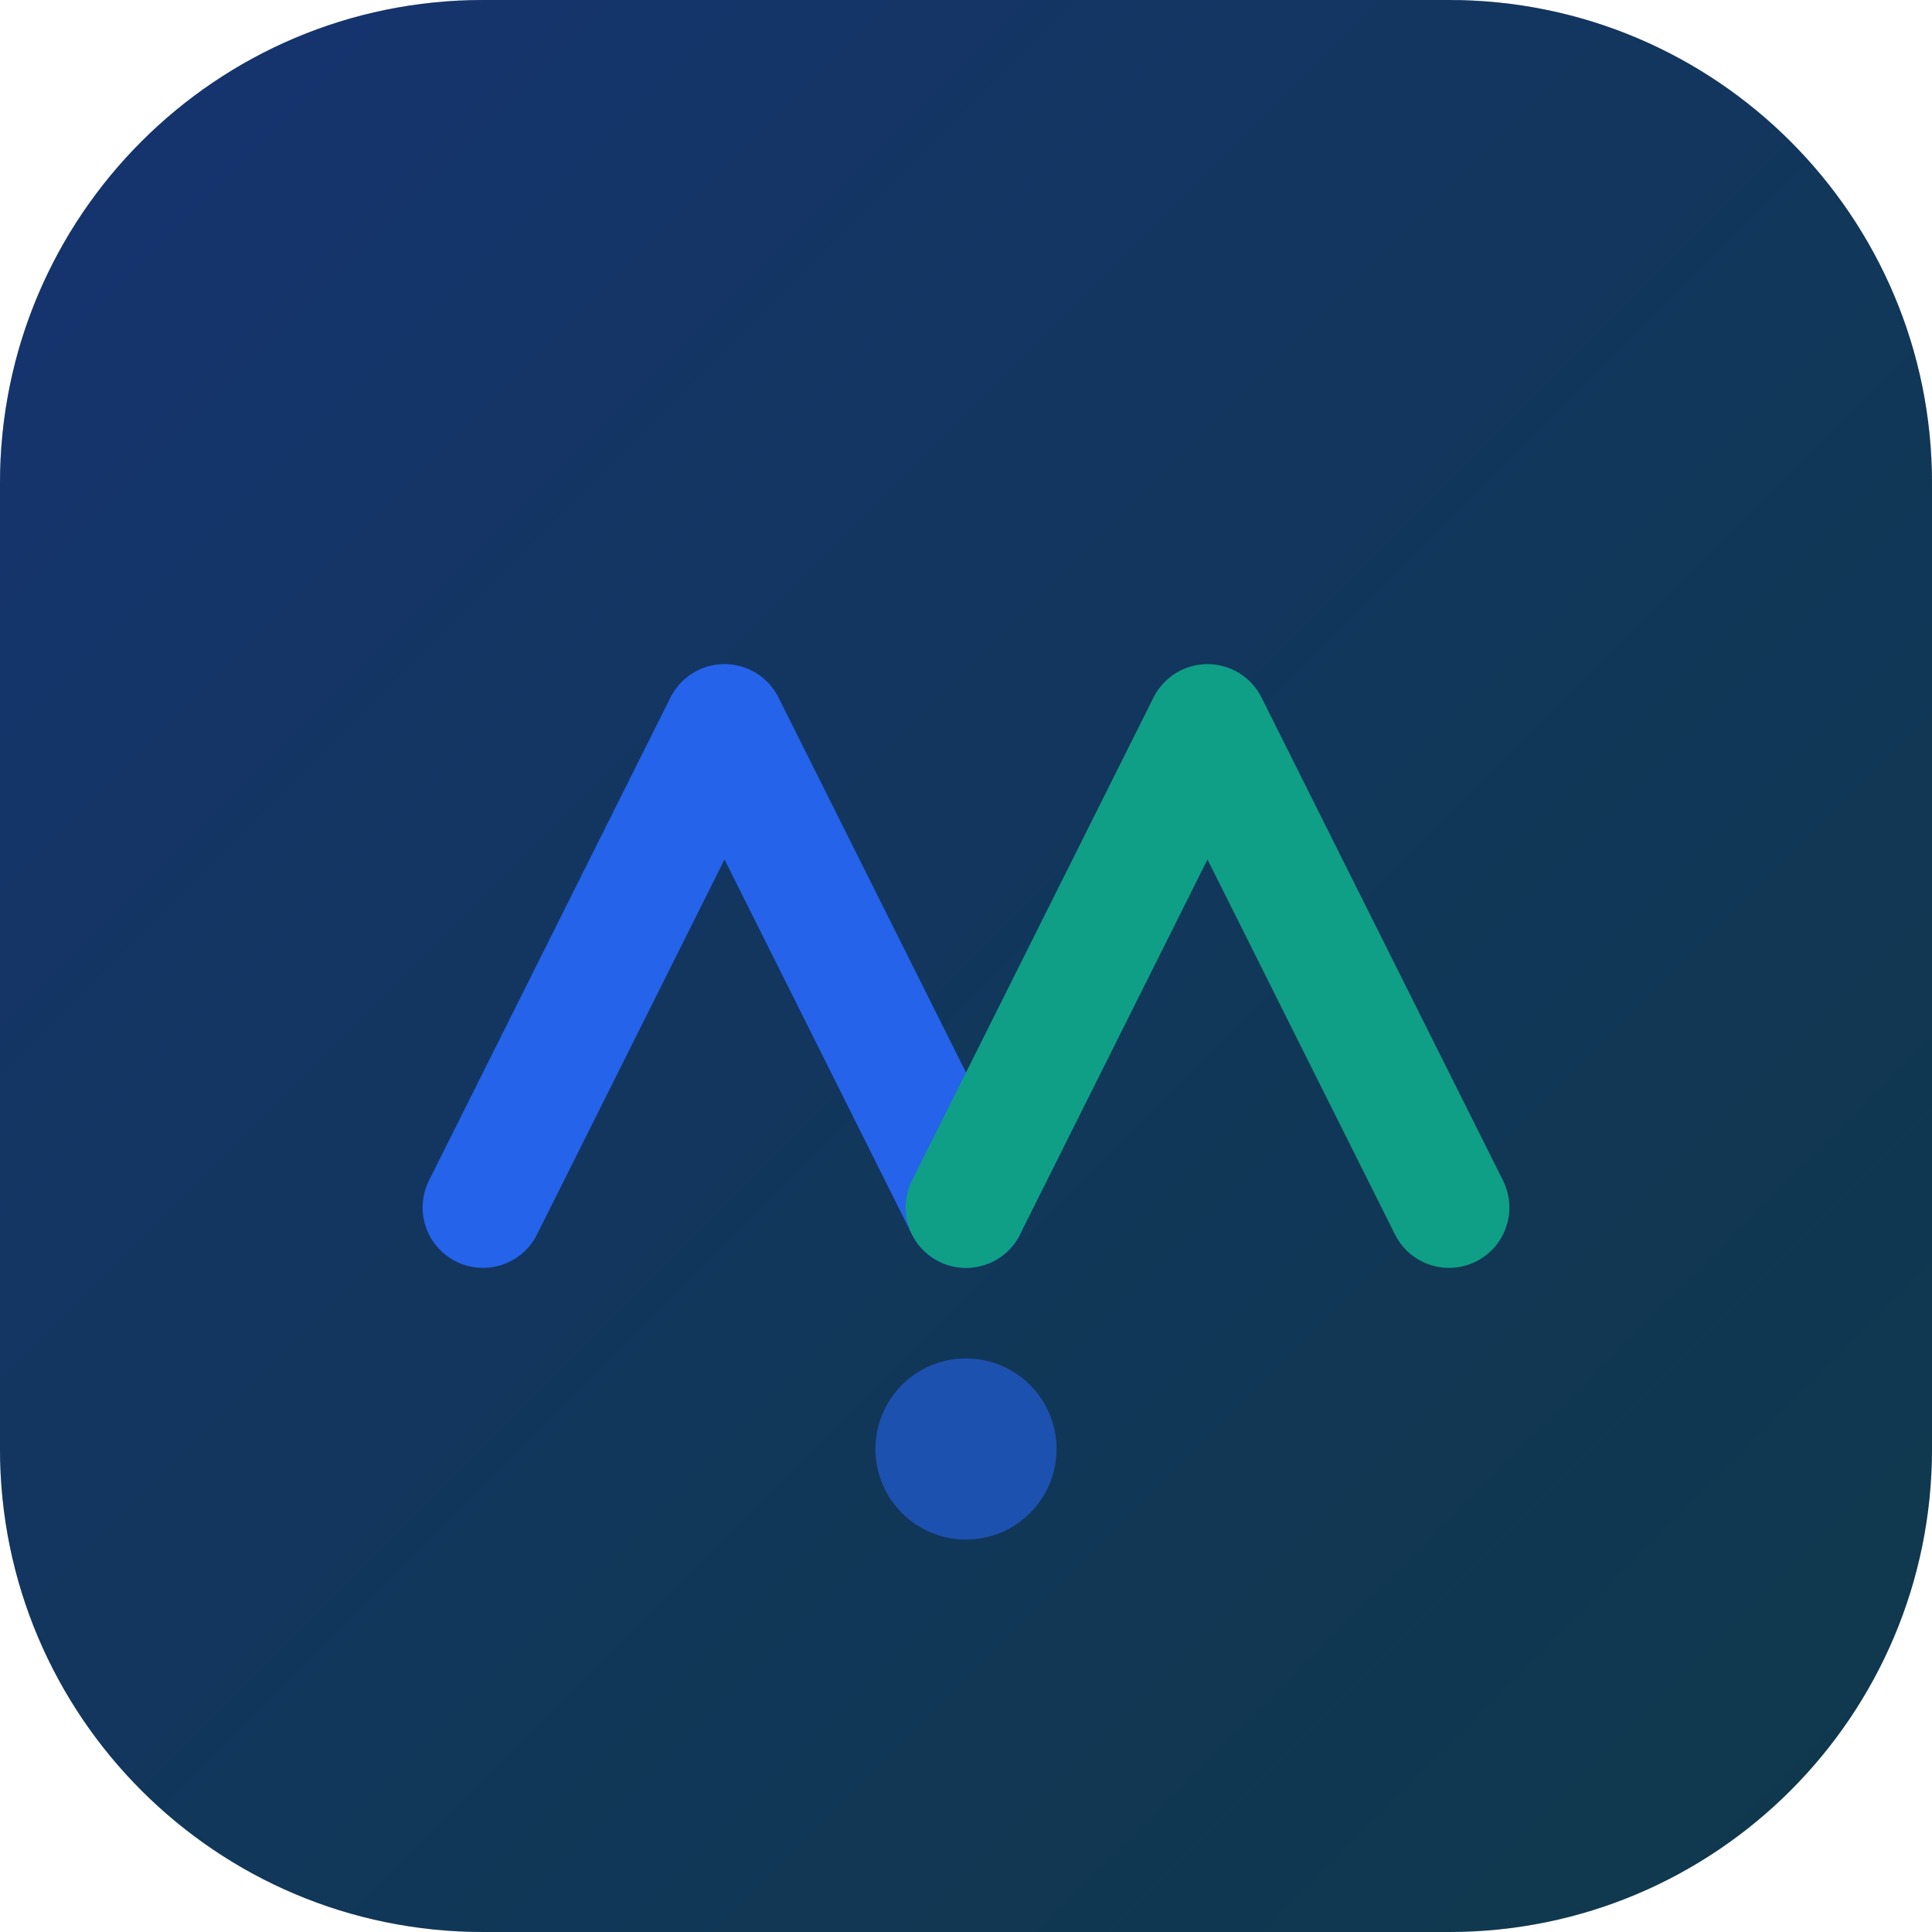
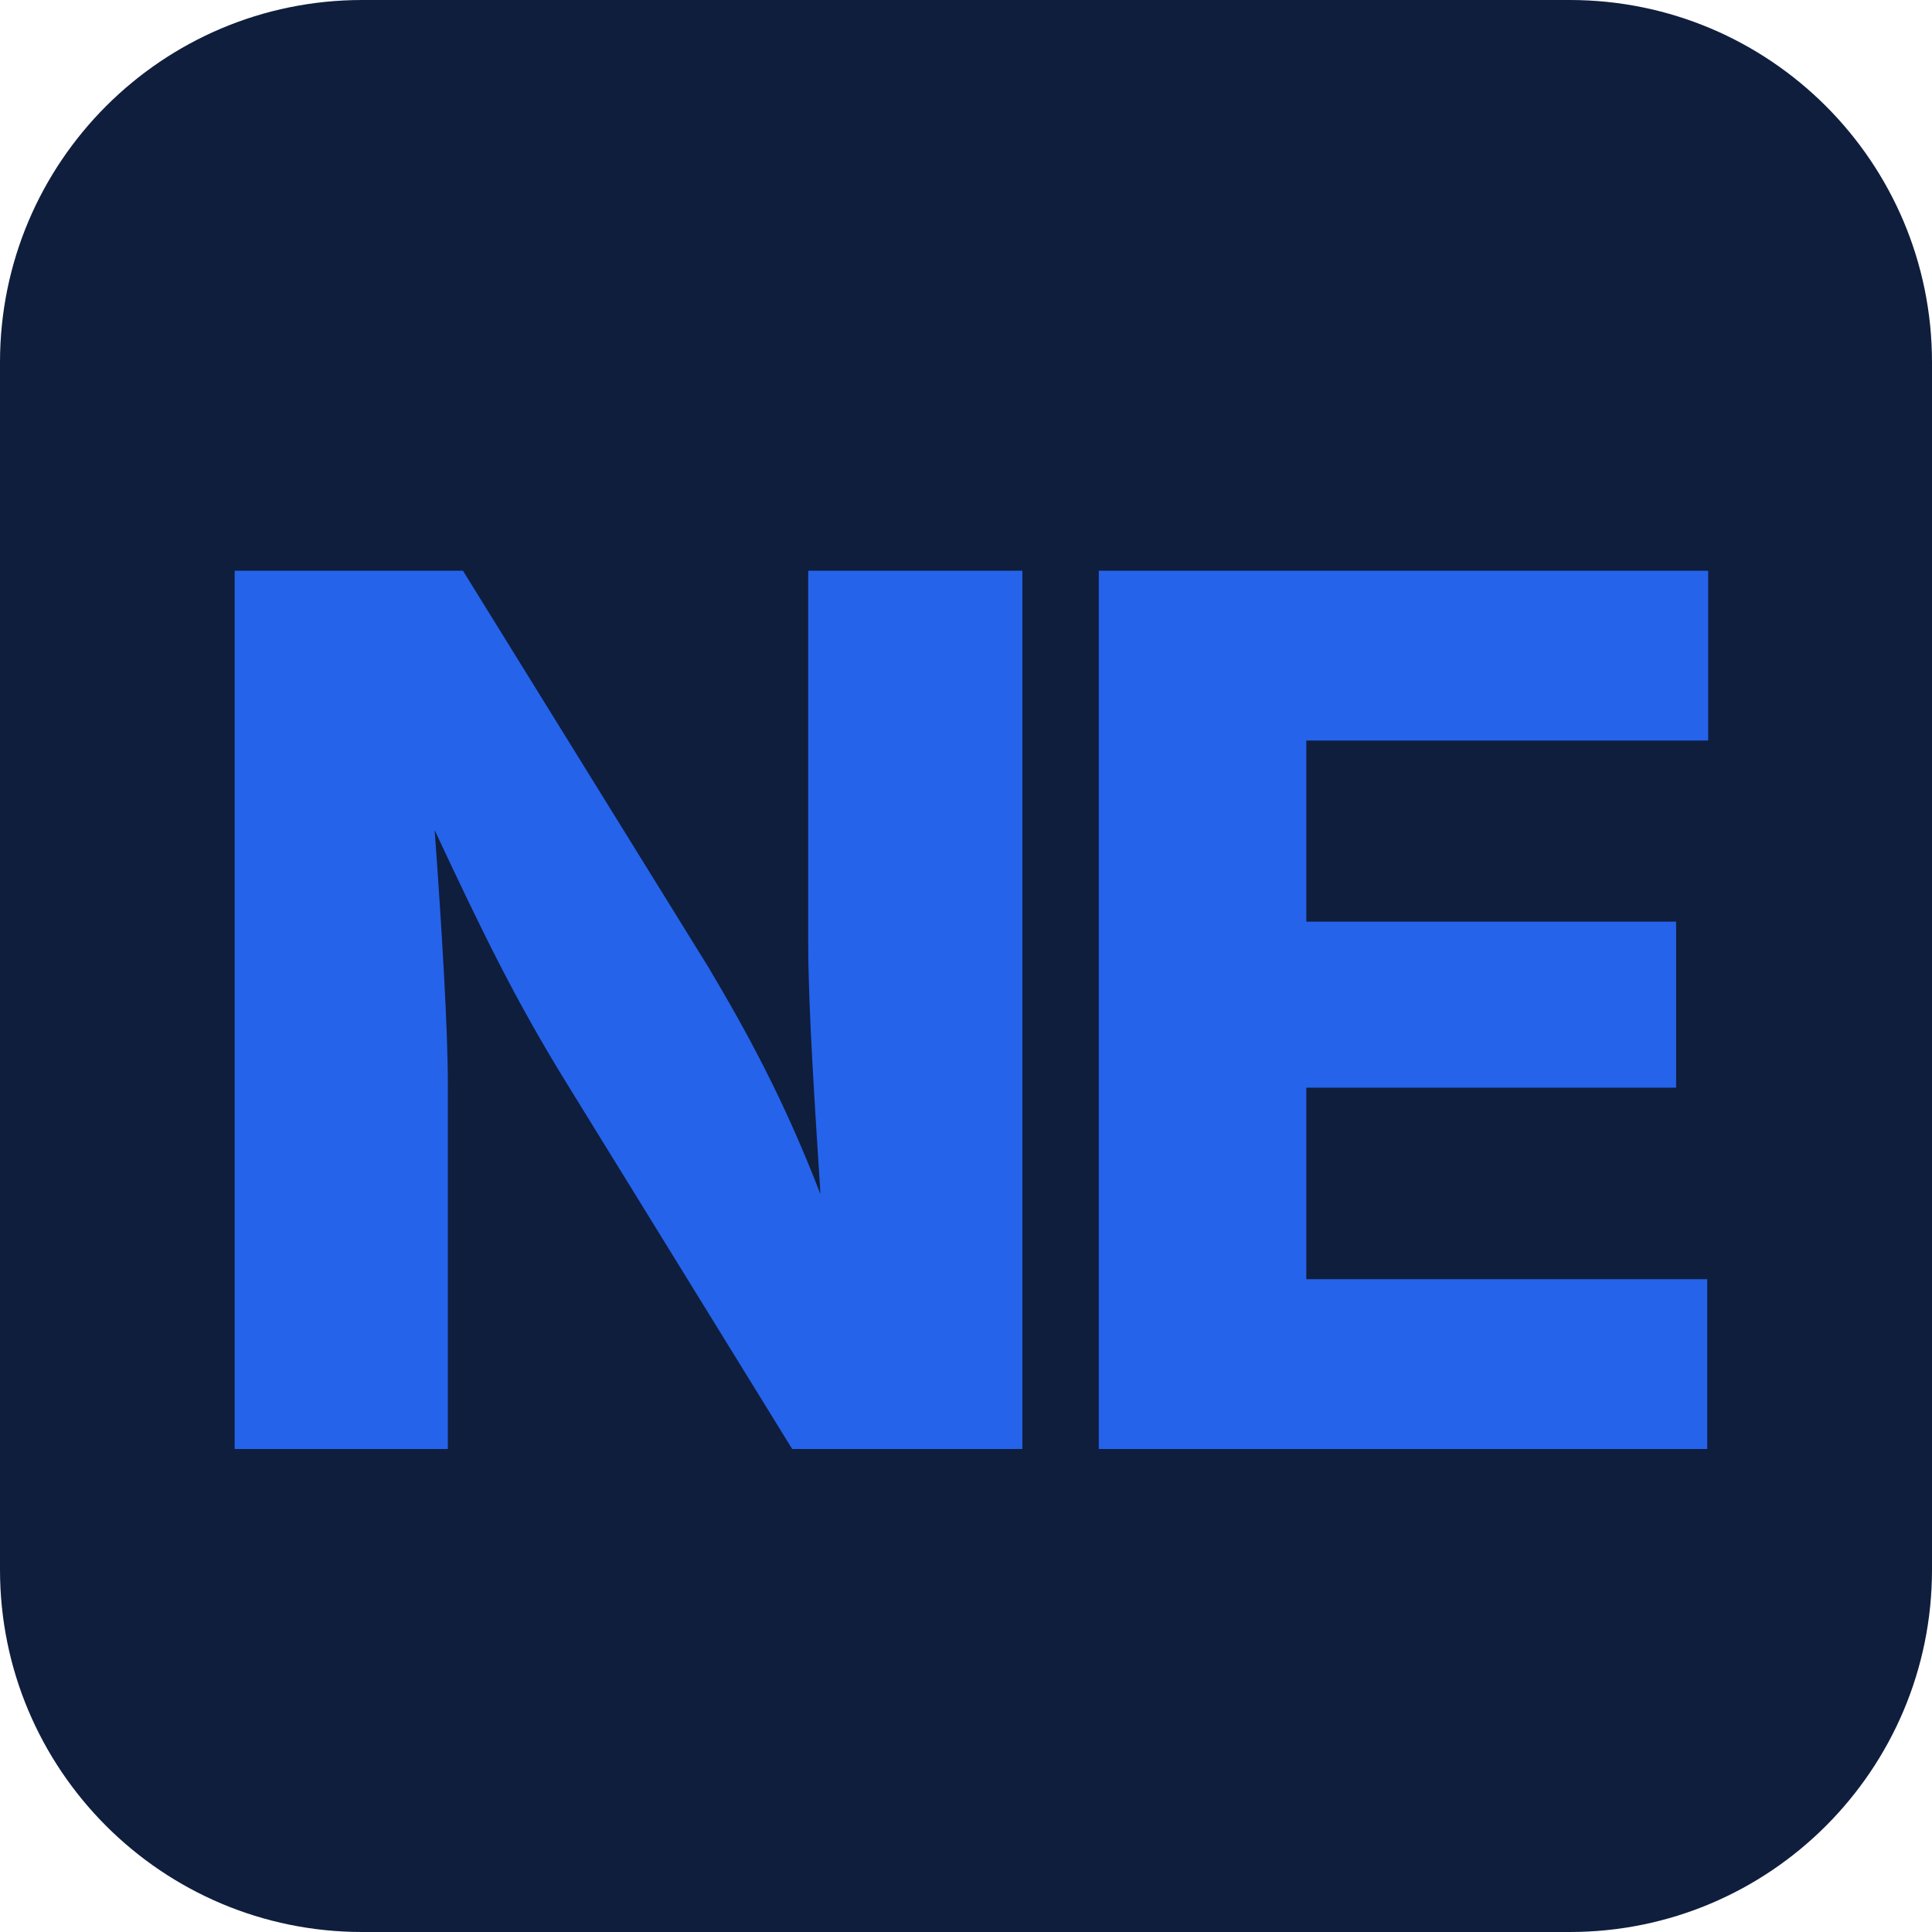
- <svg xmlns="http://www.w3.org/2000/svg" width="32" height="32" viewBox="0 0 32 32" fill="none">
-   <rect width="32" height="32" rx="8" fill="#0f1e3d" />
-   <defs>
-     <linearGradient id="grad" x1="0%" y1="0%" x2="100%" y2="100%">
-       <stop offset="0%" style="stop-color:#2563eb;stop-opacity:0.3" />
-       <stop offset="100%" style="stop-color:#0f9f86;stop-opacity:0.2" />
-     </linearGradient>
-   </defs>
-   <rect width="32" height="32" rx="8" fill="url(#grad)" />
-   <path d="M 8 20 L 12 12 L 16 20" stroke="#2563eb" stroke-width="2" fill="none" stroke-linecap="round" stroke-linejoin="round" />
-   <path d="M 16 20 L 20 12 L 24 20" stroke="#0f9f86" stroke-width="2" fill="none" stroke-linecap="round" stroke-linejoin="round" />
-   <circle cx="16" cy="24" r="1.5" fill="#2563eb" opacity="0.6" />
+ <svg xmlns="http://www.w3.org/2000/svg" viewBox="0 0 32 32">
+   <rect width="32" height="32" fill="#0f1e3d" rx="6" />
+   <text x="16" y="24" font-family="system-ui, -apple-system, sans-serif" font-size="20" font-weight="800" fill="#2563eb" text-anchor="middle" letter-spacing="-1">
+     NE
+   </text>
</svg>
